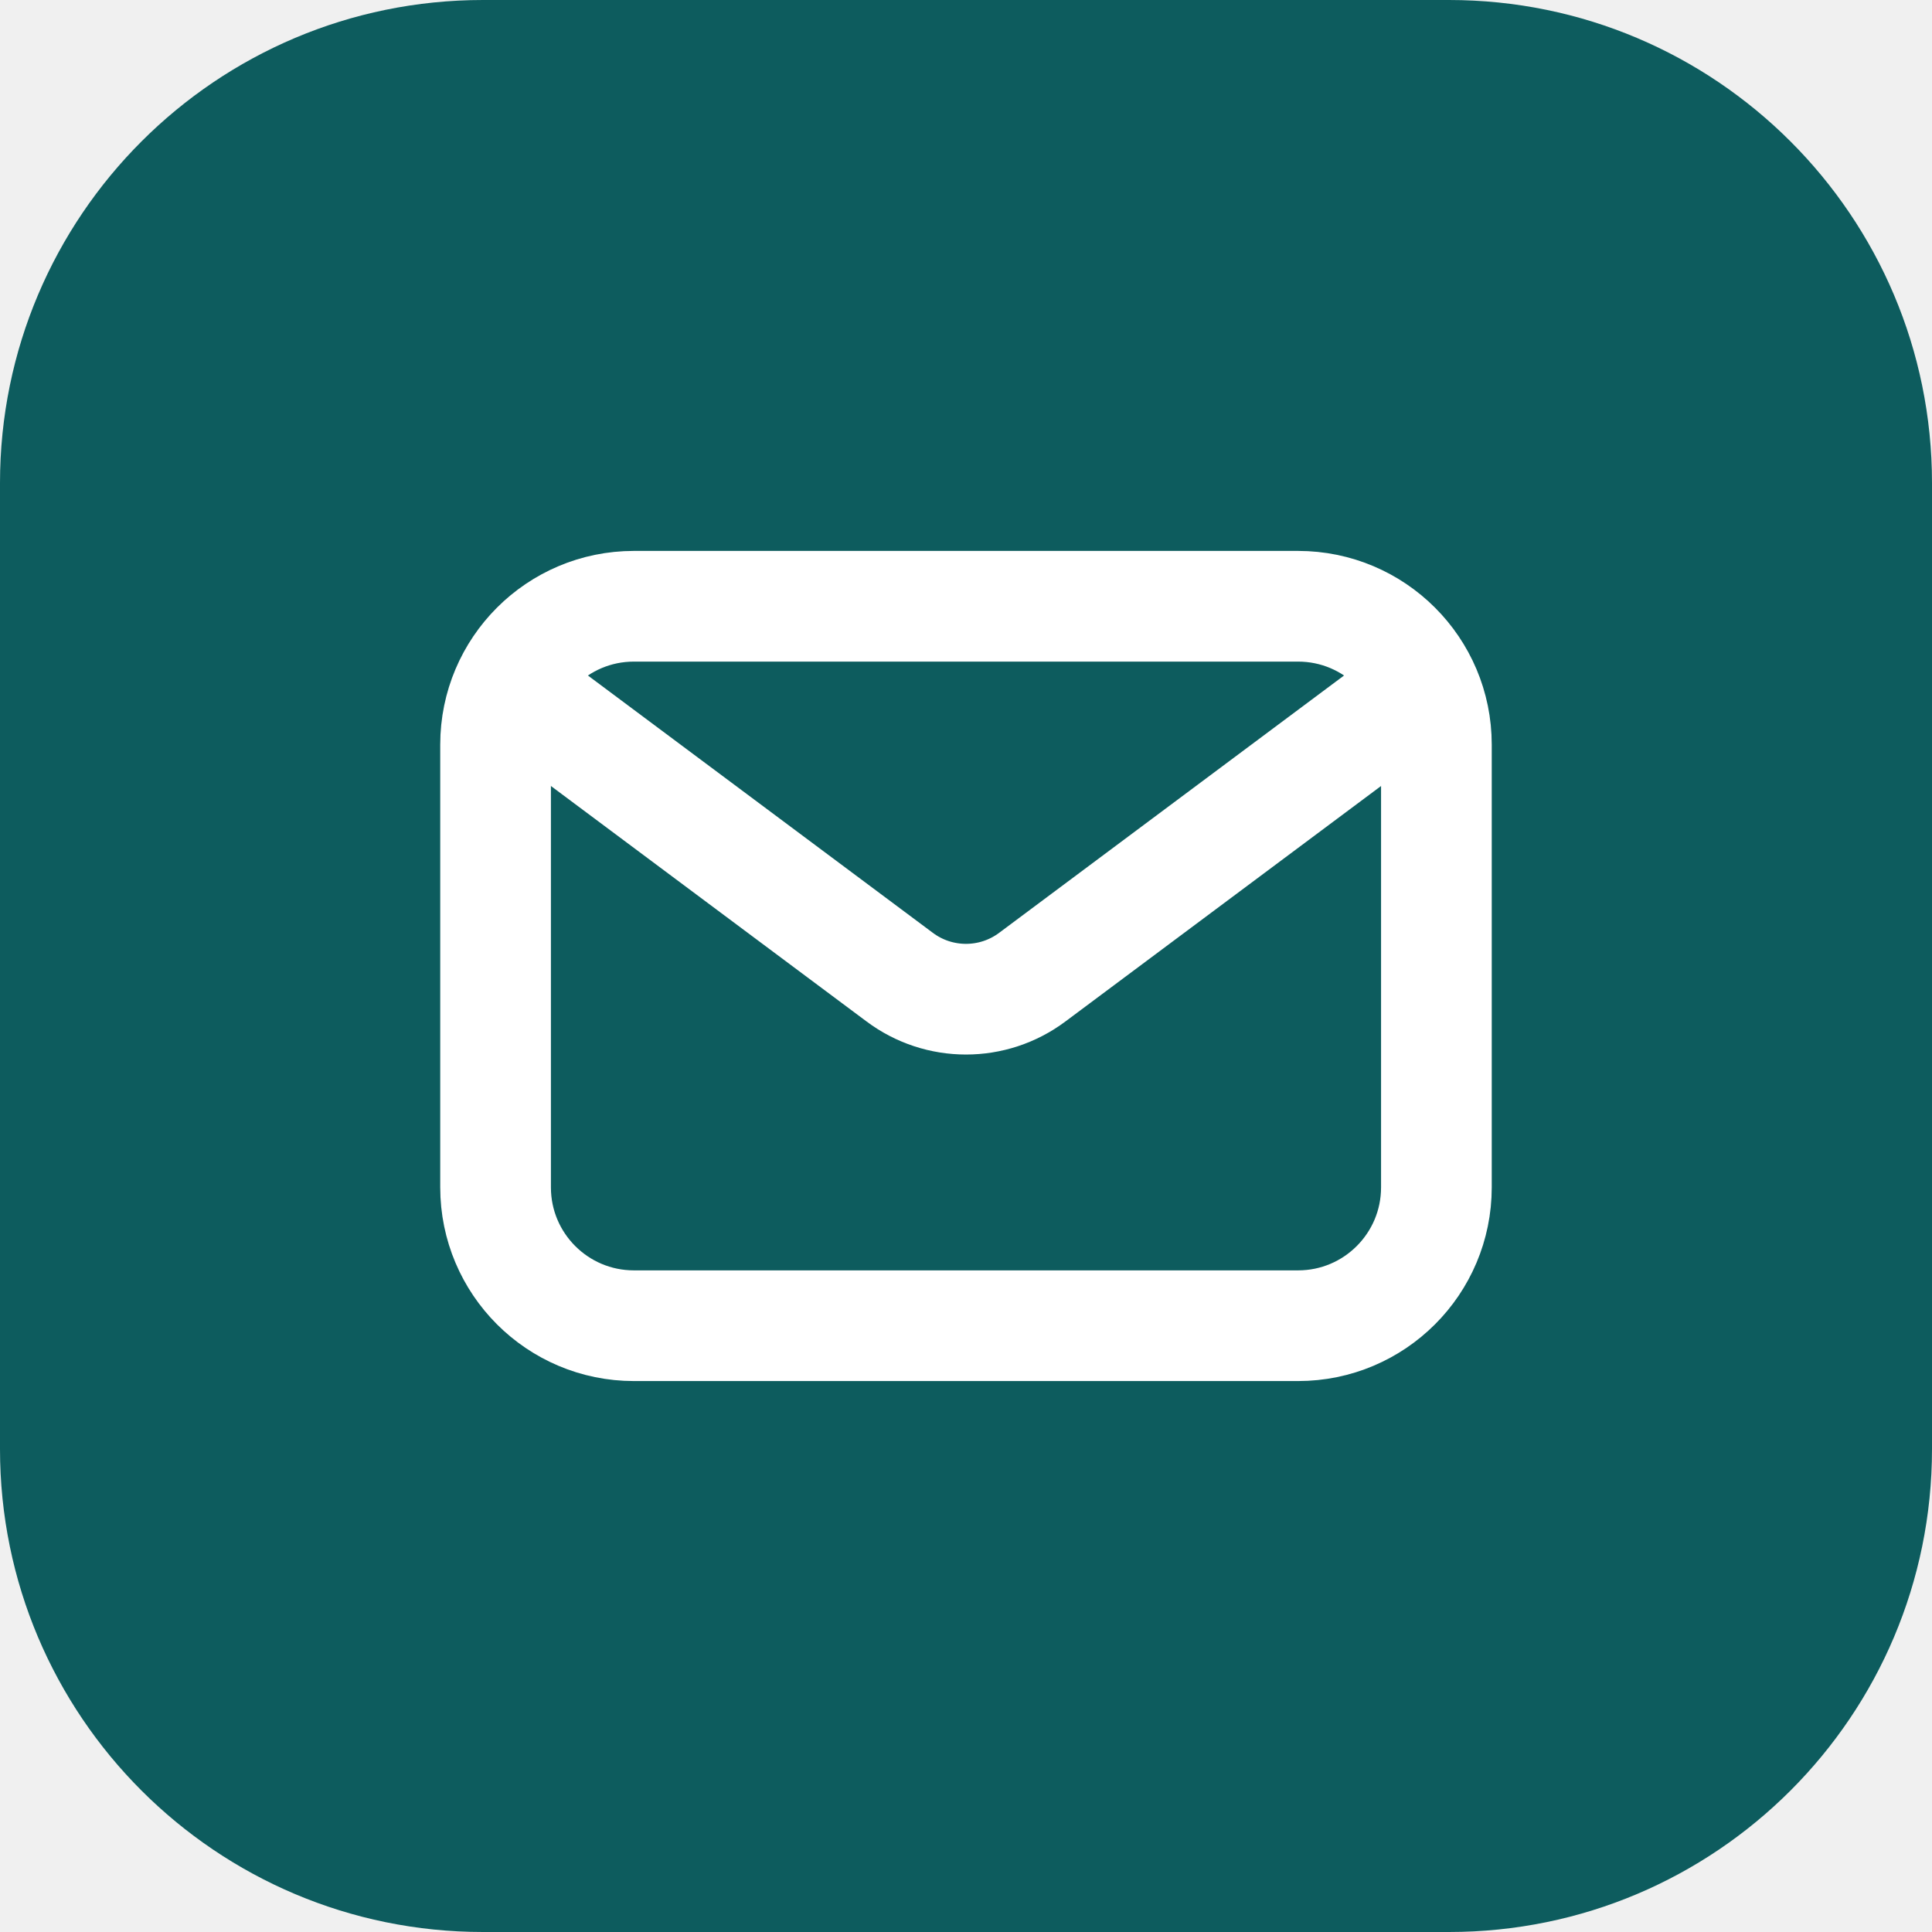
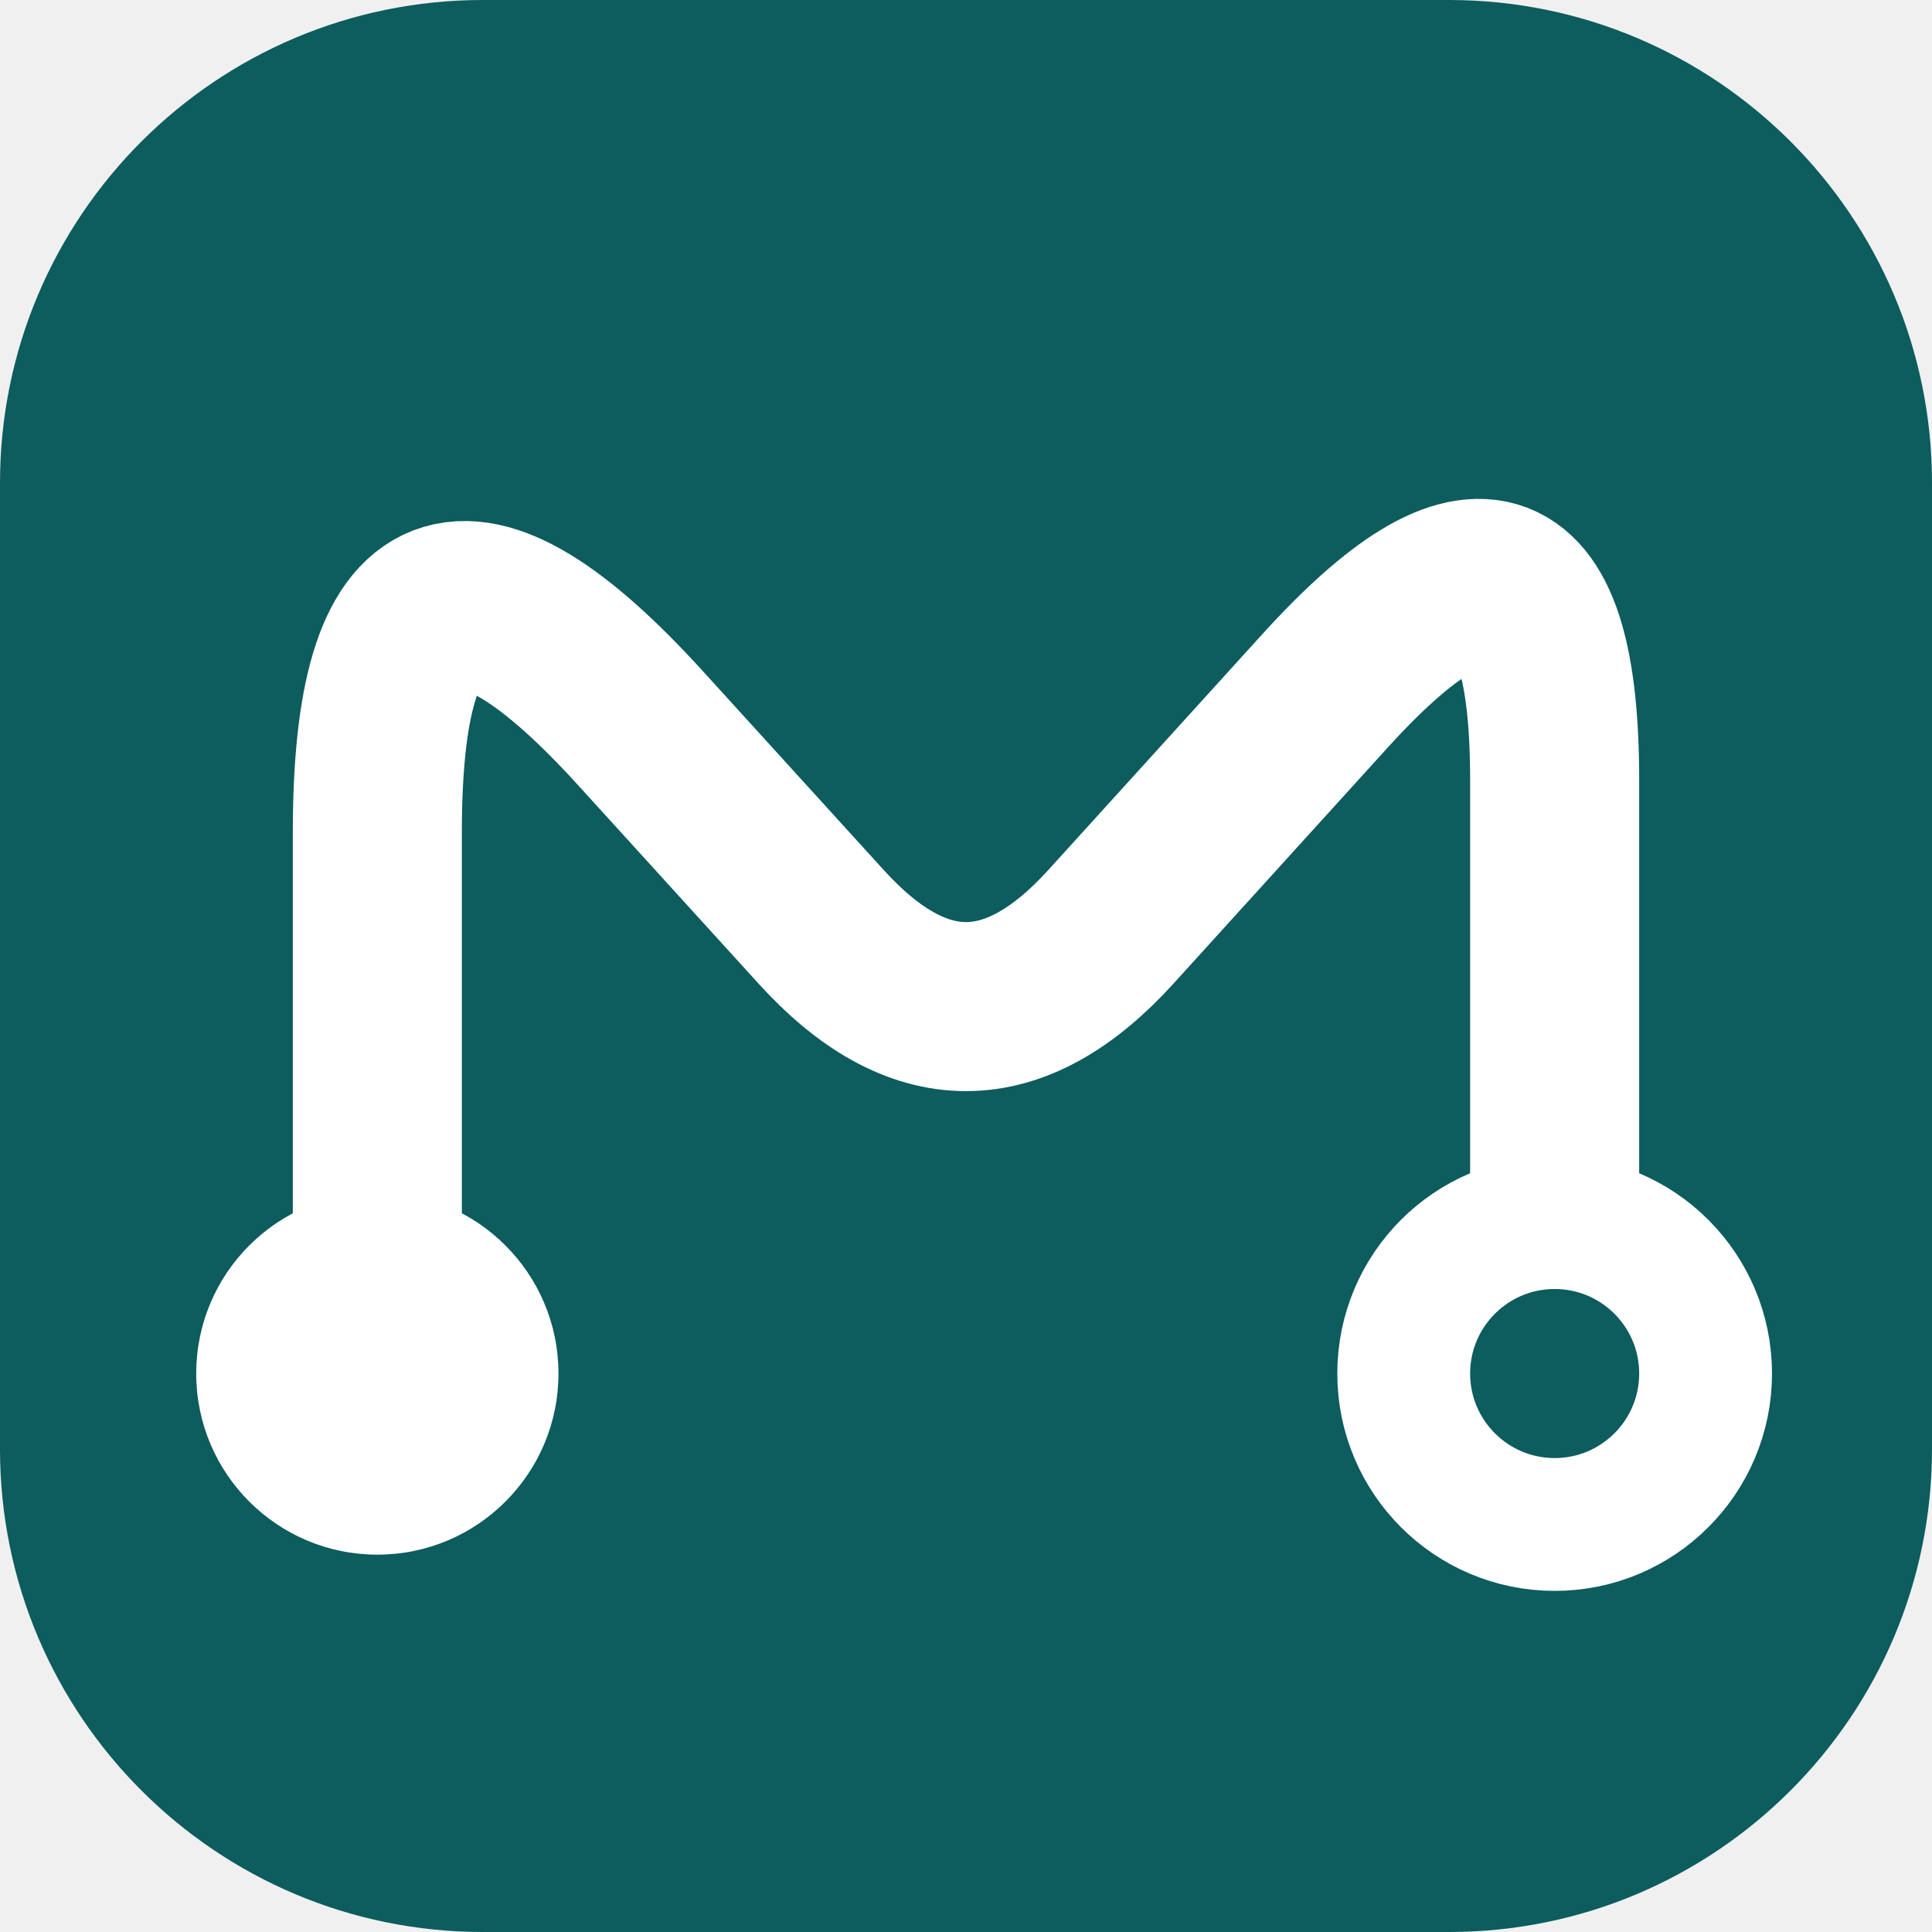
<svg xmlns="http://www.w3.org/2000/svg" viewBox="0 0 64 64">
  <rect width="64" height="64" rx="16" fill="#0d5c5e" />
-   <g transform="translate(10 10) scale(1.8333)" fill="none" stroke="#fff" stroke-width="2" stroke-linecap="round" stroke-linejoin="round">
-     <rect x="3.5" y="5.5" width="17" height="13" rx="2.5" />
-     <path d="m4.5 7.5 6.3 4.7a2 2 0 0 0 2.4 0l6.3-4.7" />
+   <g fill="none" stroke="#fff" stroke-linecap="round" stroke-linejoin="round">
+     <path d="M12.5 45.5L12.5 27.56Q12.5 14.5 21.27 24.18L27.19 30.69Q32 36 36.81 30.69L43.88 22.9Q51.5 14.5 51.5 25.84L51.5 39.7" stroke-width="5.6" />
+     <circle cx="51.5" cy="45.5" r="5" stroke-width="4.4" />
  </g>
+   <circle cx="12.5" cy="45.5" r="6" fill="#fff" />
</svg>
